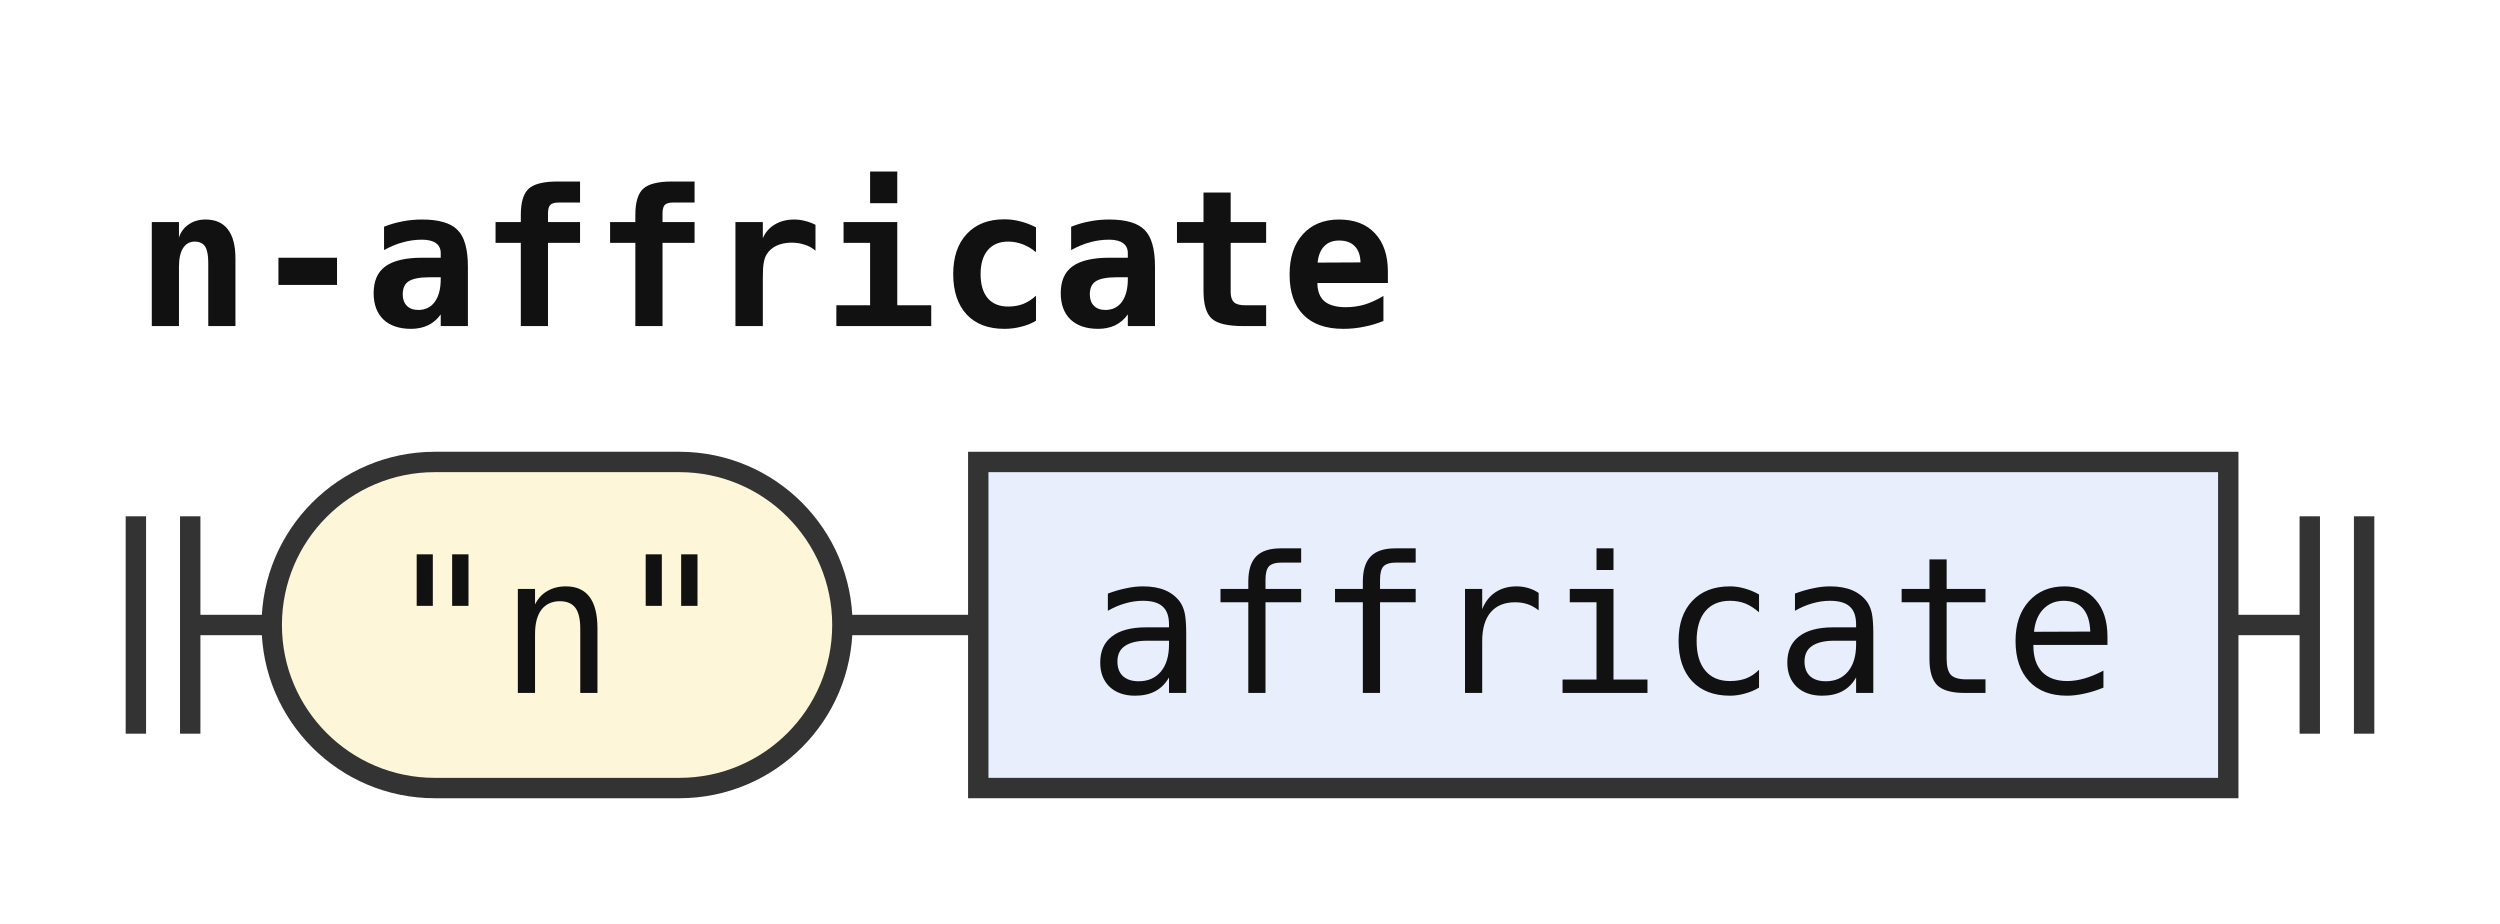
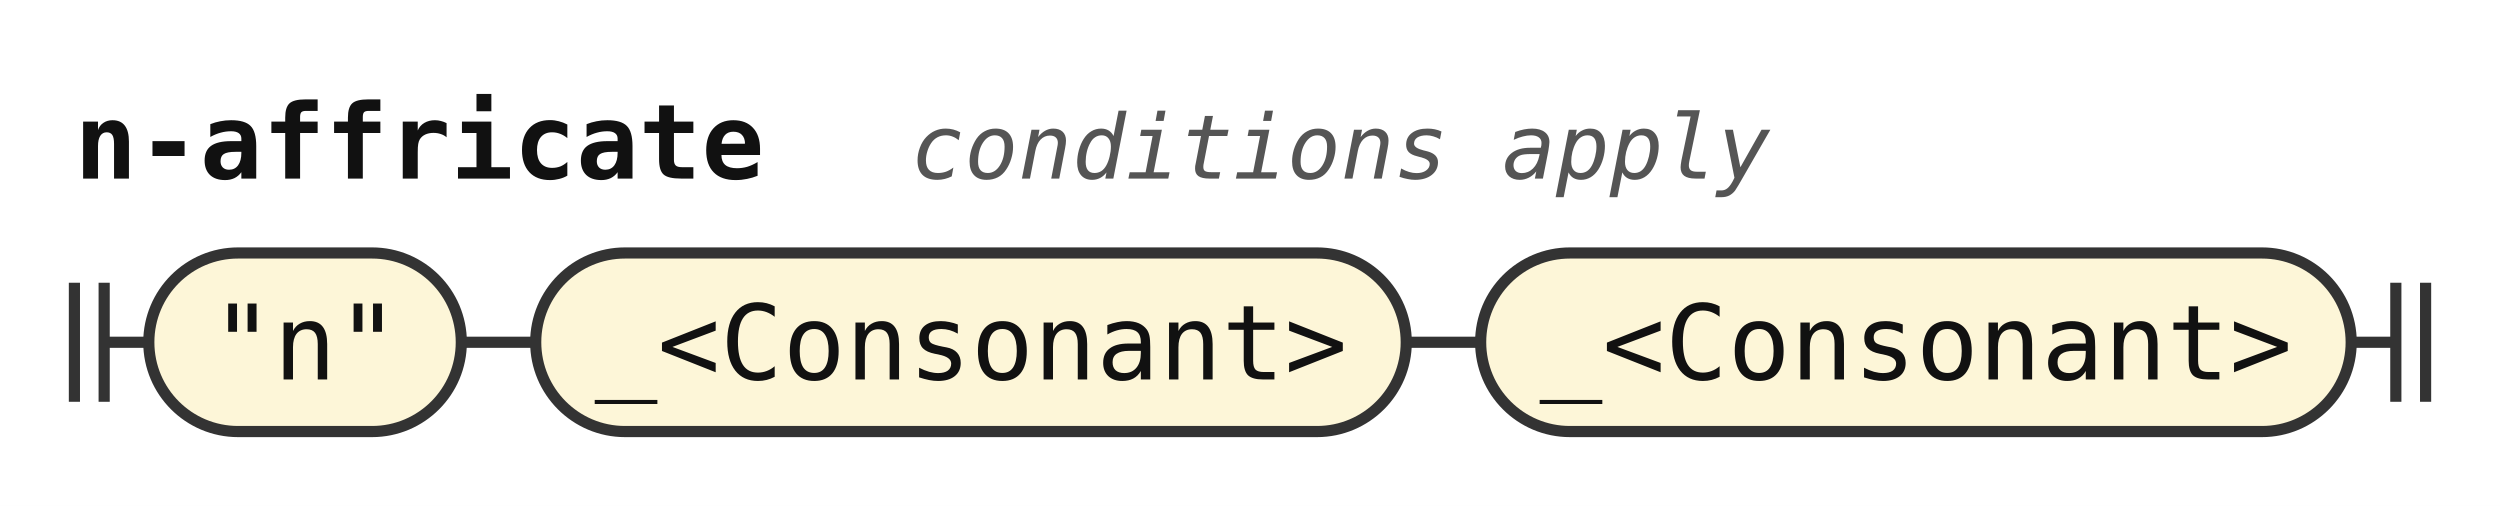
- <svg xmlns="http://www.w3.org/2000/svg" width="184" height="68" viewBox="0 0 184 68" role="img" aria-label="Railroad diagram of the rule n-affricate">
+ <svg xmlns="http://www.w3.org/2000/svg" width="336" height="68" viewBox="0 0 336 68" role="img" aria-label="Railroad diagram of the rule n-affricate">
  <style>path{fill:none;stroke:#333;stroke-width:1.5}.rule rect{fill:#e8eefc;stroke:#333;stroke-width:1.5}.terminal rect{fill:#fdf6d8;stroke:#333;stroke-width:1.5}text{font-family:ui-monospace,SFMono-Regular,Menlo,Consolas,"DejaVu Sans Mono","Liberation Mono",monospace;font-size:14px;fill:#111;text-anchor:middle}text.label{font-size:12px;font-style:italic;fill:#555;text-anchor:start}text.title{font-weight:bold;text-anchor:start}</style>
  <rect width="100%" height="100%" fill="#fff" />
  <text class="title" x="10" y="24" textLength="92.4" lengthAdjust="spacingAndGlyphs">n-affricate</text>
+   <text class="label" x="122.4" y="24" textLength="115.2" lengthAdjust="spacingAndGlyphs">conditions apply</text>
  <path d="M10 38v16m4 -16v16M14 46h6" />
  <g class="terminal">
    <rect x="20" y="34" width="42" height="24" rx="12" />
    <text x="41" y="51" textLength="25.2" lengthAdjust="spacingAndGlyphs">"n"</text>
  </g>
  <path d="M62 46h10" />
-   <g class="rule">
-     <rect x="72" y="34" width="92" height="24" rx="0" />
-     <text x="118" y="51" textLength="75.6" lengthAdjust="spacingAndGlyphs">affricate</text>
+   <g class="terminal">
+     <rect x="72" y="34" width="117" height="24" rx="12" />
+     <text x="130.5" y="51" textLength="100.8" lengthAdjust="spacingAndGlyphs">_&lt;Consonant&gt;</text>
  </g>
-   <path d="M164 46h6m0 -8v16m4 -16v16" />
+   <path d="M189 46h10" />
+   <g class="terminal">
+     <rect x="199" y="34" width="117" height="24" rx="12" />
+     <text x="257.5" y="51" textLength="100.8" lengthAdjust="spacingAndGlyphs">_&lt;Consonant&gt;</text>
+   </g>
+   <path d="M316 46h6m0 -8v16m4 -16v16" />
</svg>
